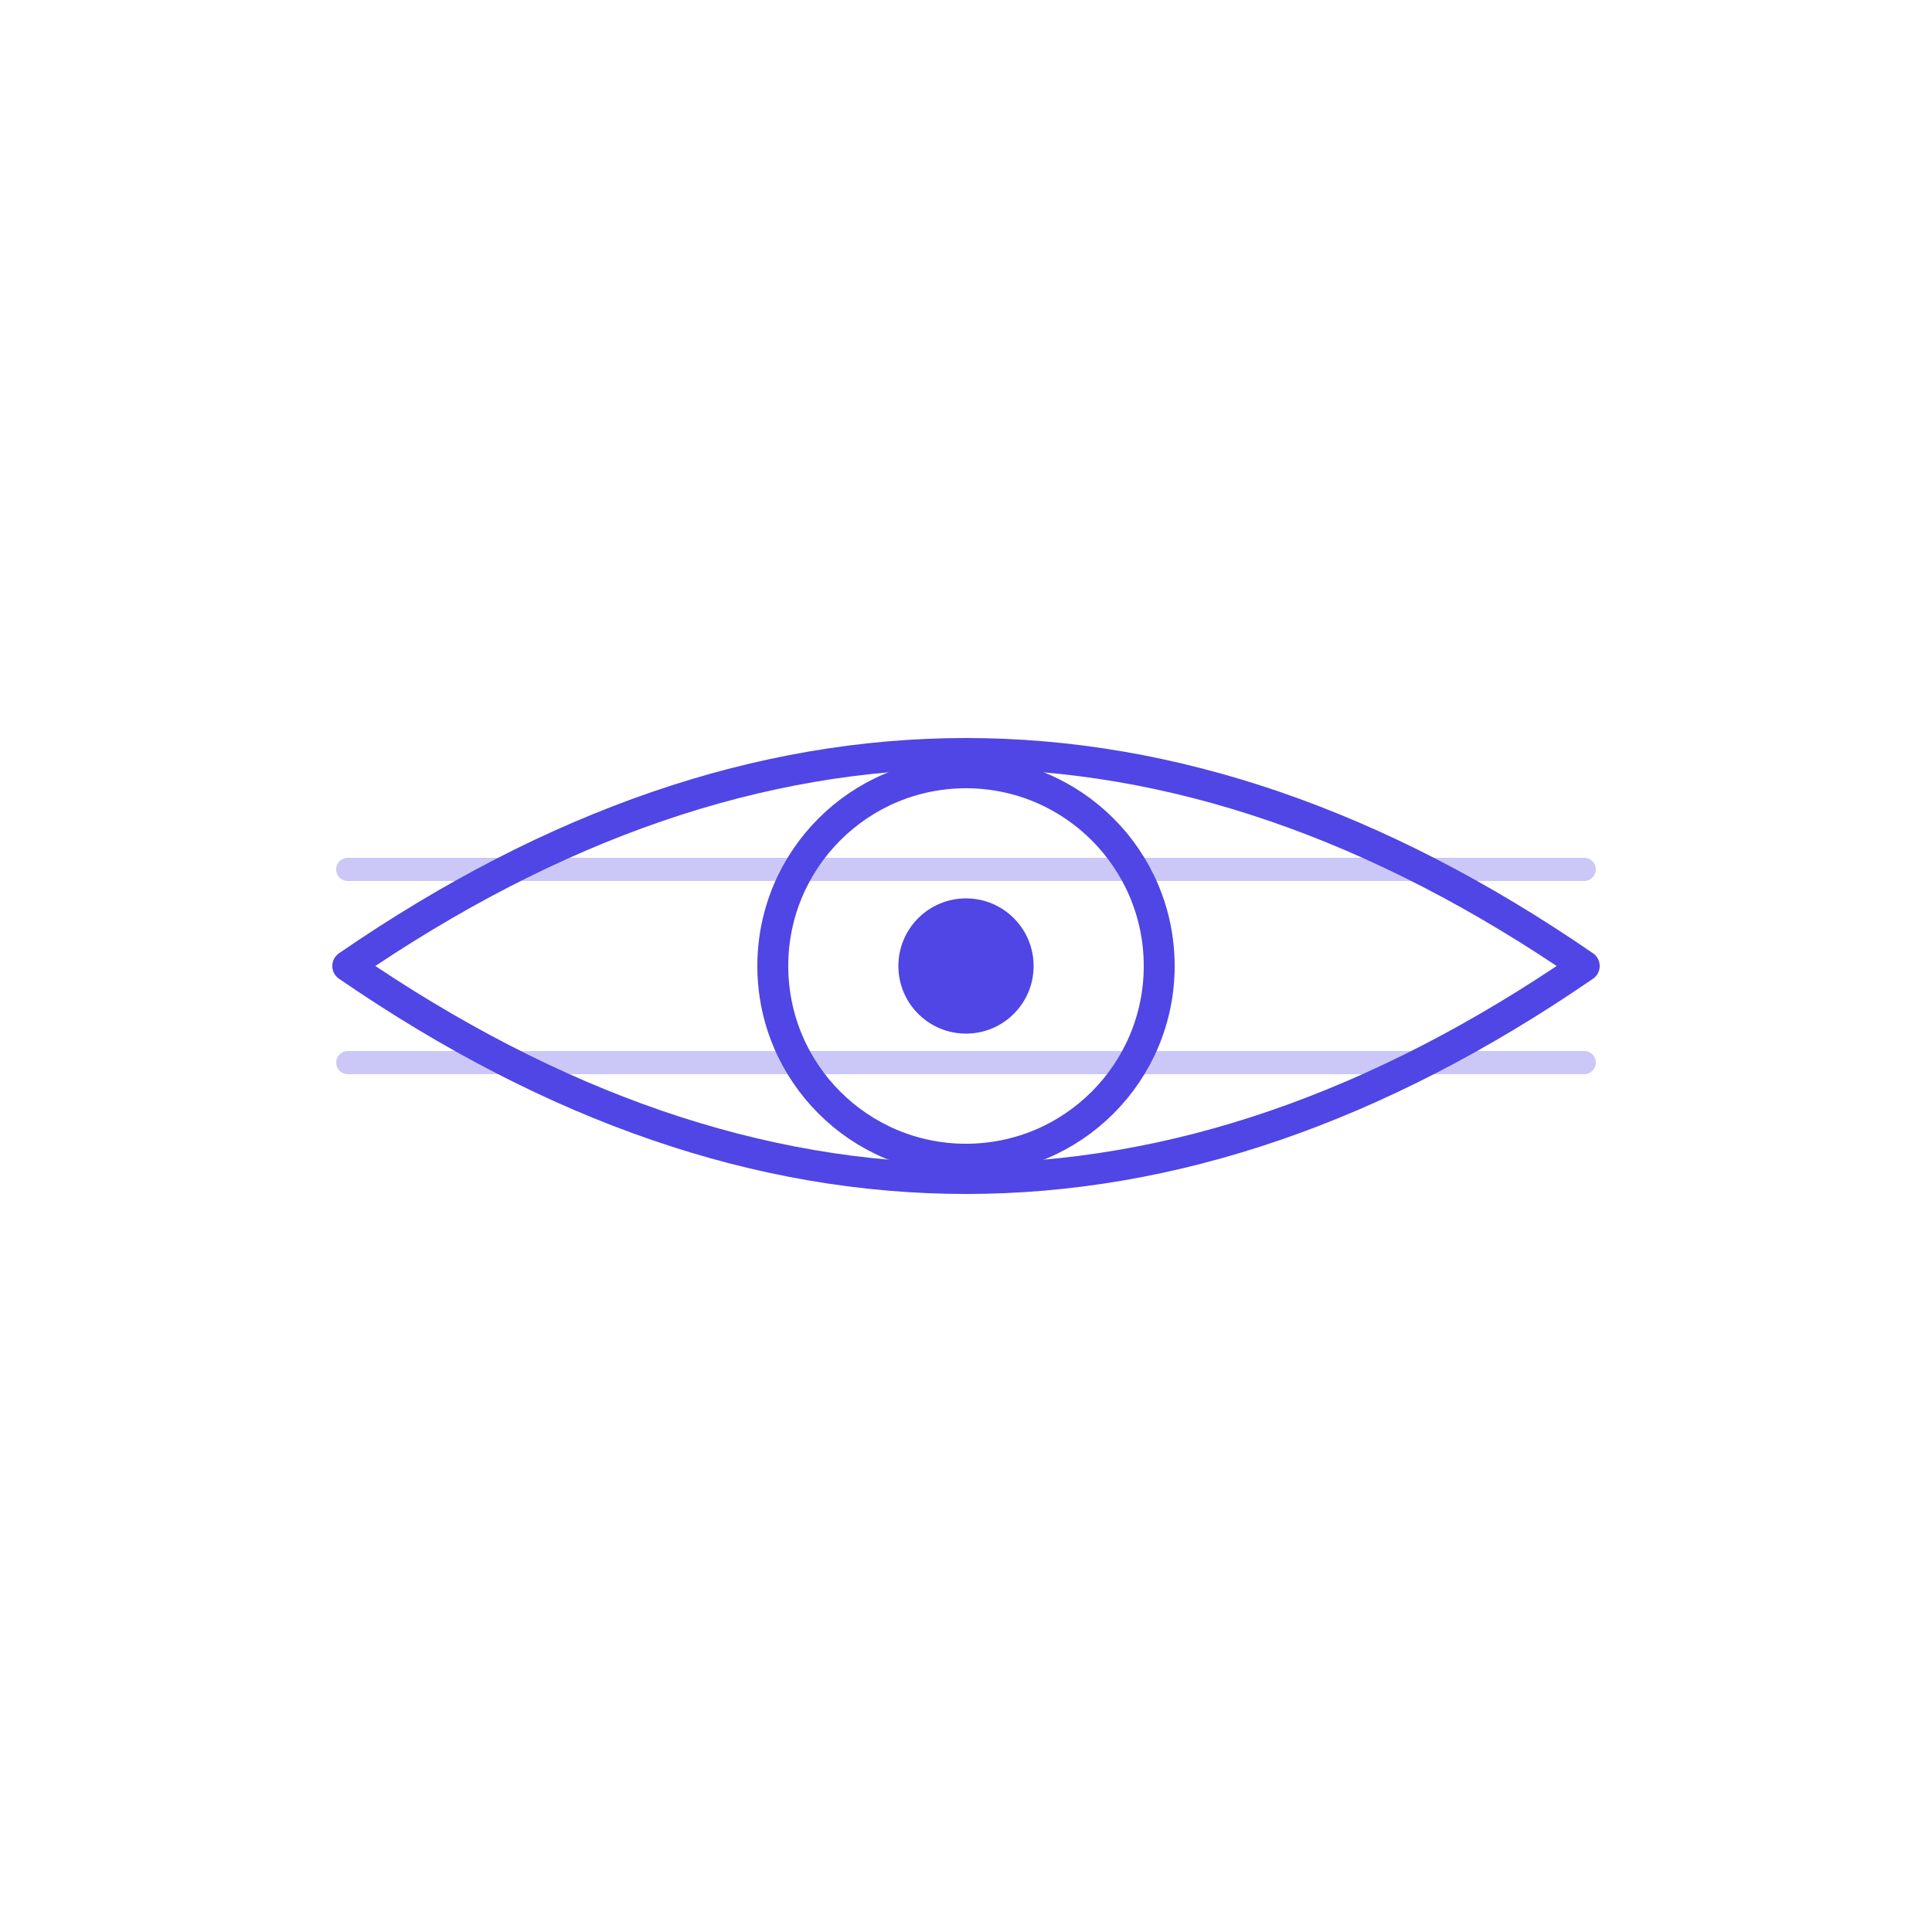
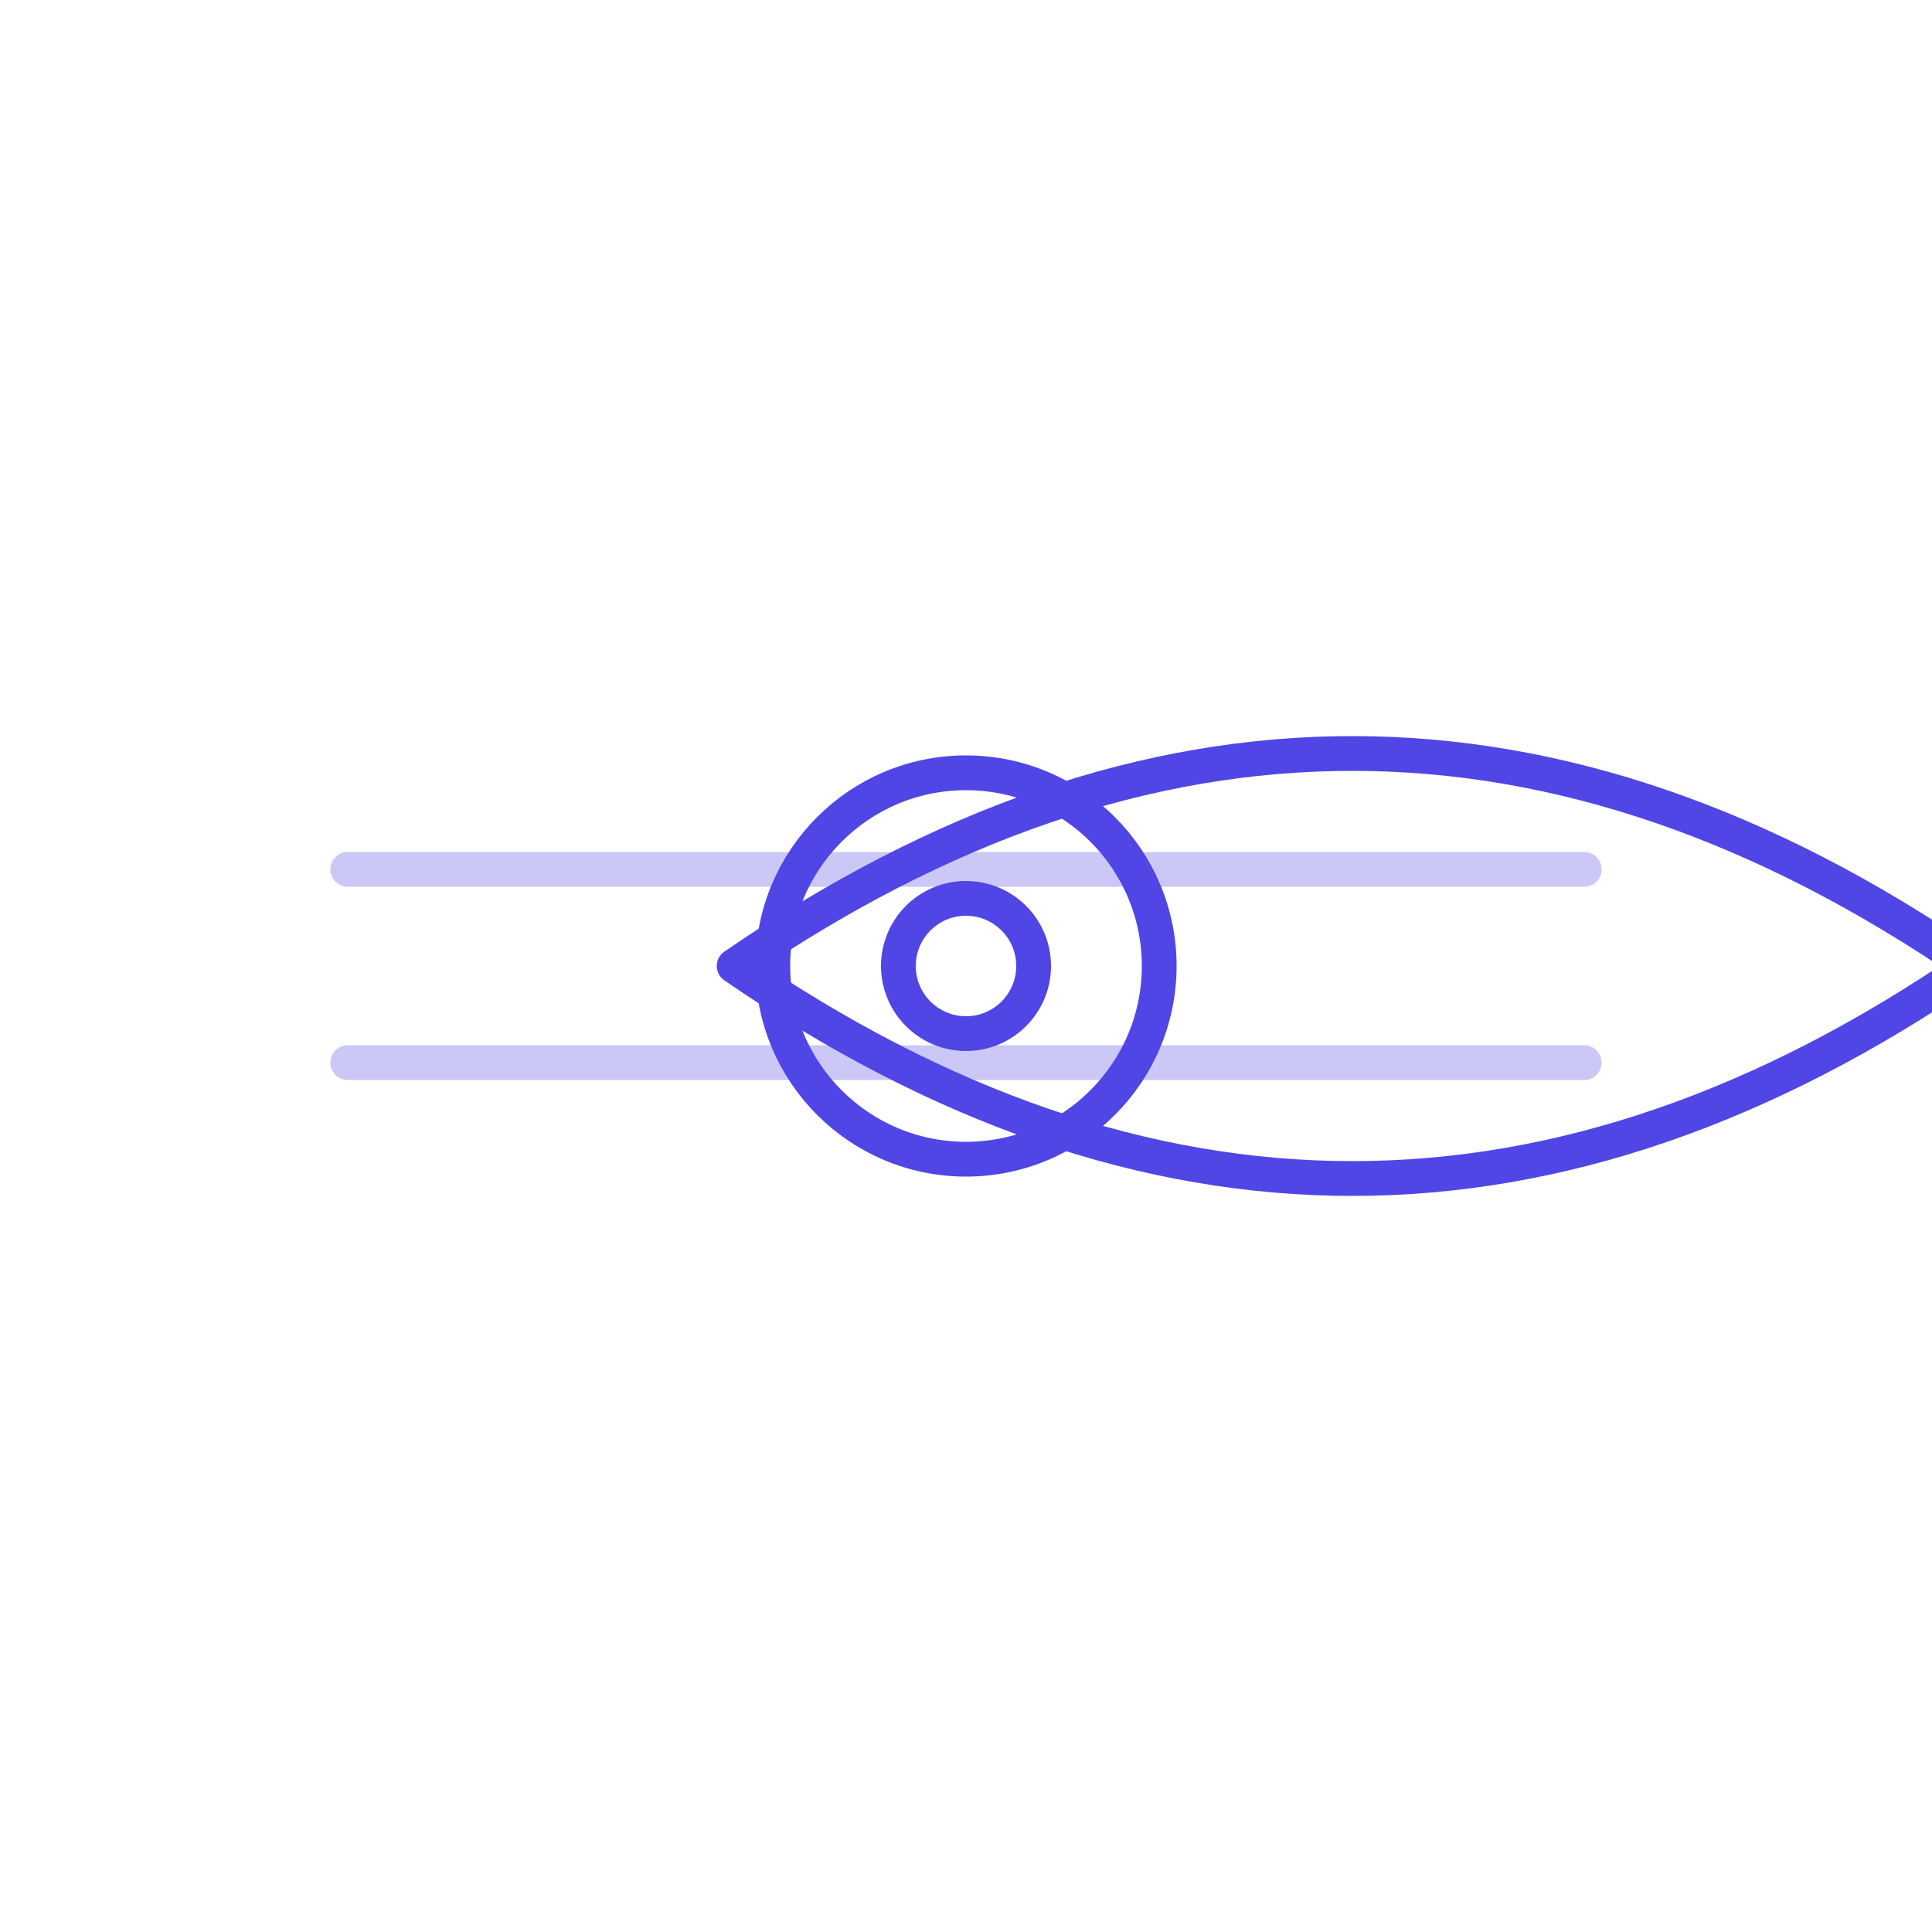
- <svg xmlns="http://www.w3.org/2000/svg" width="100" height="100" viewBox="20 160 100 100">
+ <svg xmlns="http://www.w3.org/2000/svg" width="100" height="100" viewBox="0 0 100 100">
  <defs>
    
  </defs>
-   <rect x="20" y="160" width="100" height="100" rx="12" style="fill:none;stroke:none;color:rgb(255, 255, 255);stroke-width:1px;stroke-linecap:butt;stroke-linejoin:miter;opacity:1;font-family:&quot;Anthropic Sans&quot;, -apple-system, BlinkMacSystemFont, &quot;Segoe UI&quot;, sans-serif;font-size:16px;font-weight:400;text-anchor:start;dominant-baseline:auto" />
-   <path d="M38 210 Q70 188 102 210 Q70 232 38 210Z" style="fill:none;stroke:rgb(79, 70, 229);color:rgb(255, 255, 255);stroke-width:1.6px;stroke-linecap:round;stroke-linejoin:round;opacity:1;font-family:&quot;Anthropic Sans&quot;, -apple-system, BlinkMacSystemFont, &quot;Segoe UI&quot;, sans-serif;font-size:16px;font-weight:400;text-anchor:start;dominant-baseline:auto" />
-   <circle cx="70" cy="210" r="10" style="fill:none;stroke:rgb(79, 70, 229);color:rgb(255, 255, 255);stroke-width:1.6px;stroke-linecap:round;stroke-linejoin:round;opacity:1;font-family:&quot;Anthropic Sans&quot;, -apple-system, BlinkMacSystemFont, &quot;Segoe UI&quot;, sans-serif;font-size:16px;font-weight:400;text-anchor:start;dominant-baseline:auto" />
-   <circle cx="70" cy="210" r="3.5" style="fill:rgb(79, 70, 229);stroke:none;color:rgb(255, 255, 255);stroke-width:1px;stroke-linecap:butt;stroke-linejoin:miter;opacity:1;font-family:&quot;Anthropic Sans&quot;, -apple-system, BlinkMacSystemFont, &quot;Segoe UI&quot;, sans-serif;font-size:16px;font-weight:400;text-anchor:start;dominant-baseline:auto" />
-   <line x1="38" y1="205" x2="102" y2="205" opacity="0.3" style="fill:none;stroke:rgb(79, 70, 229);color:rgb(255, 255, 255);stroke-width:1.2px;stroke-linecap:round;stroke-linejoin:round;opacity:0.3;font-family:&quot;Anthropic Sans&quot;, -apple-system, BlinkMacSystemFont, &quot;Segoe UI&quot;, sans-serif;font-size:16px;font-weight:400;text-anchor:start;dominant-baseline:auto" />
-   <line x1="38" y1="215" x2="102" y2="215" opacity="0.3" style="fill:none;stroke:rgb(79, 70, 229);color:rgb(255, 255, 255);stroke-width:1.2px;stroke-linecap:round;stroke-linejoin:round;opacity:0.3;font-family:&quot;Anthropic Sans&quot;, -apple-system, BlinkMacSystemFont, &quot;Segoe UI&quot;, sans-serif;font-size:16px;font-weight:400;text-anchor:start;dominant-baseline:auto" />
+   <path d="M38 50.0 Q70 28.0 102 50.0 Q70 72.0 38 50.0Z" style="fill:none;stroke:rgb(79, 70, 229);stroke-width:1.8px;stroke-linecap:round;stroke-linejoin:round;" />
+   <circle cx="50.0" cy="50.0" r="10" style="fill:none;stroke:rgb(79, 70, 229);stroke-width:1.8px;stroke-linecap:round;stroke-linejoin:round;" />
+   <circle cx="50.0" cy="50.0" r="3.5" style="fill:none;stroke:rgb(79, 70, 229);stroke-width:1.8px;stroke-linecap:round;stroke-linejoin:round;" />
+   <line x1="18.0" y1="45.0" x2="82.0" y2="45.0" opacity="0.3" style="fill:none;stroke:rgb(79, 70, 229);stroke-width:1.8px;stroke-linecap:round;stroke-linejoin:round;" />
+   <line x1="18.0" y1="55.0" x2="82.0" y2="55.0" opacity="0.3" style="fill:none;stroke:rgb(79, 70, 229);stroke-width:1.8px;stroke-linecap:round;stroke-linejoin:round;" />
</svg>
